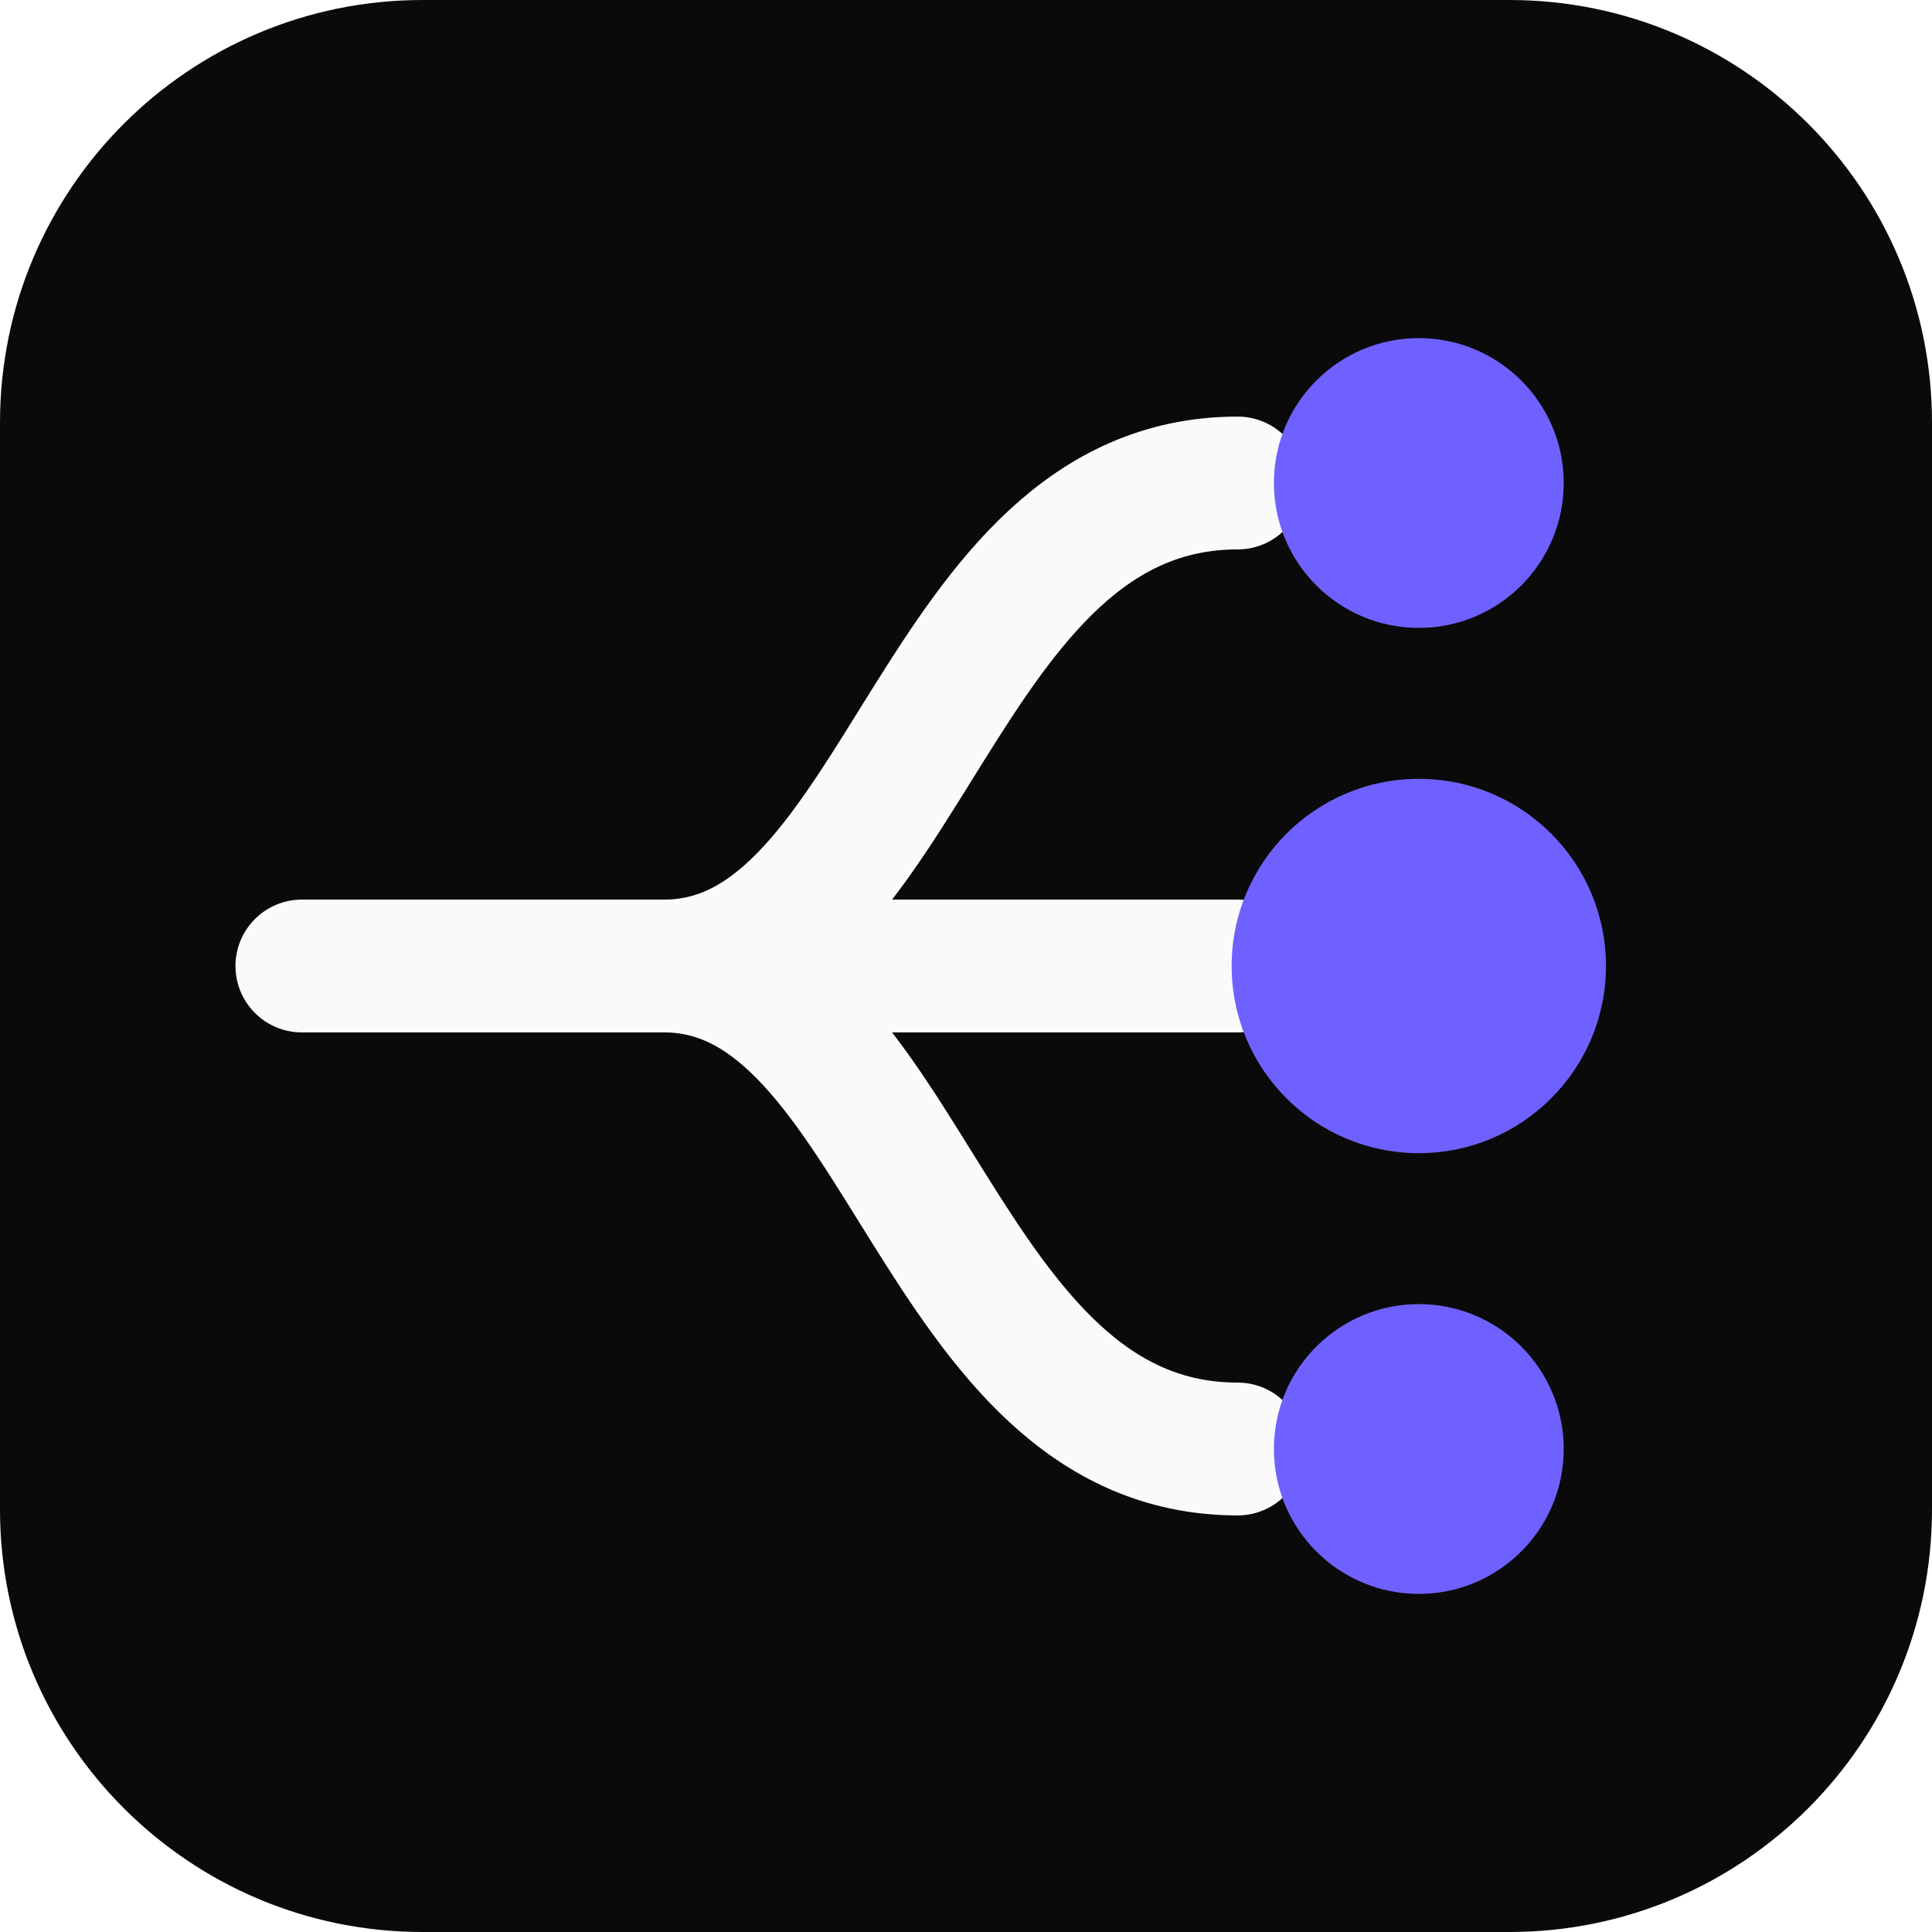
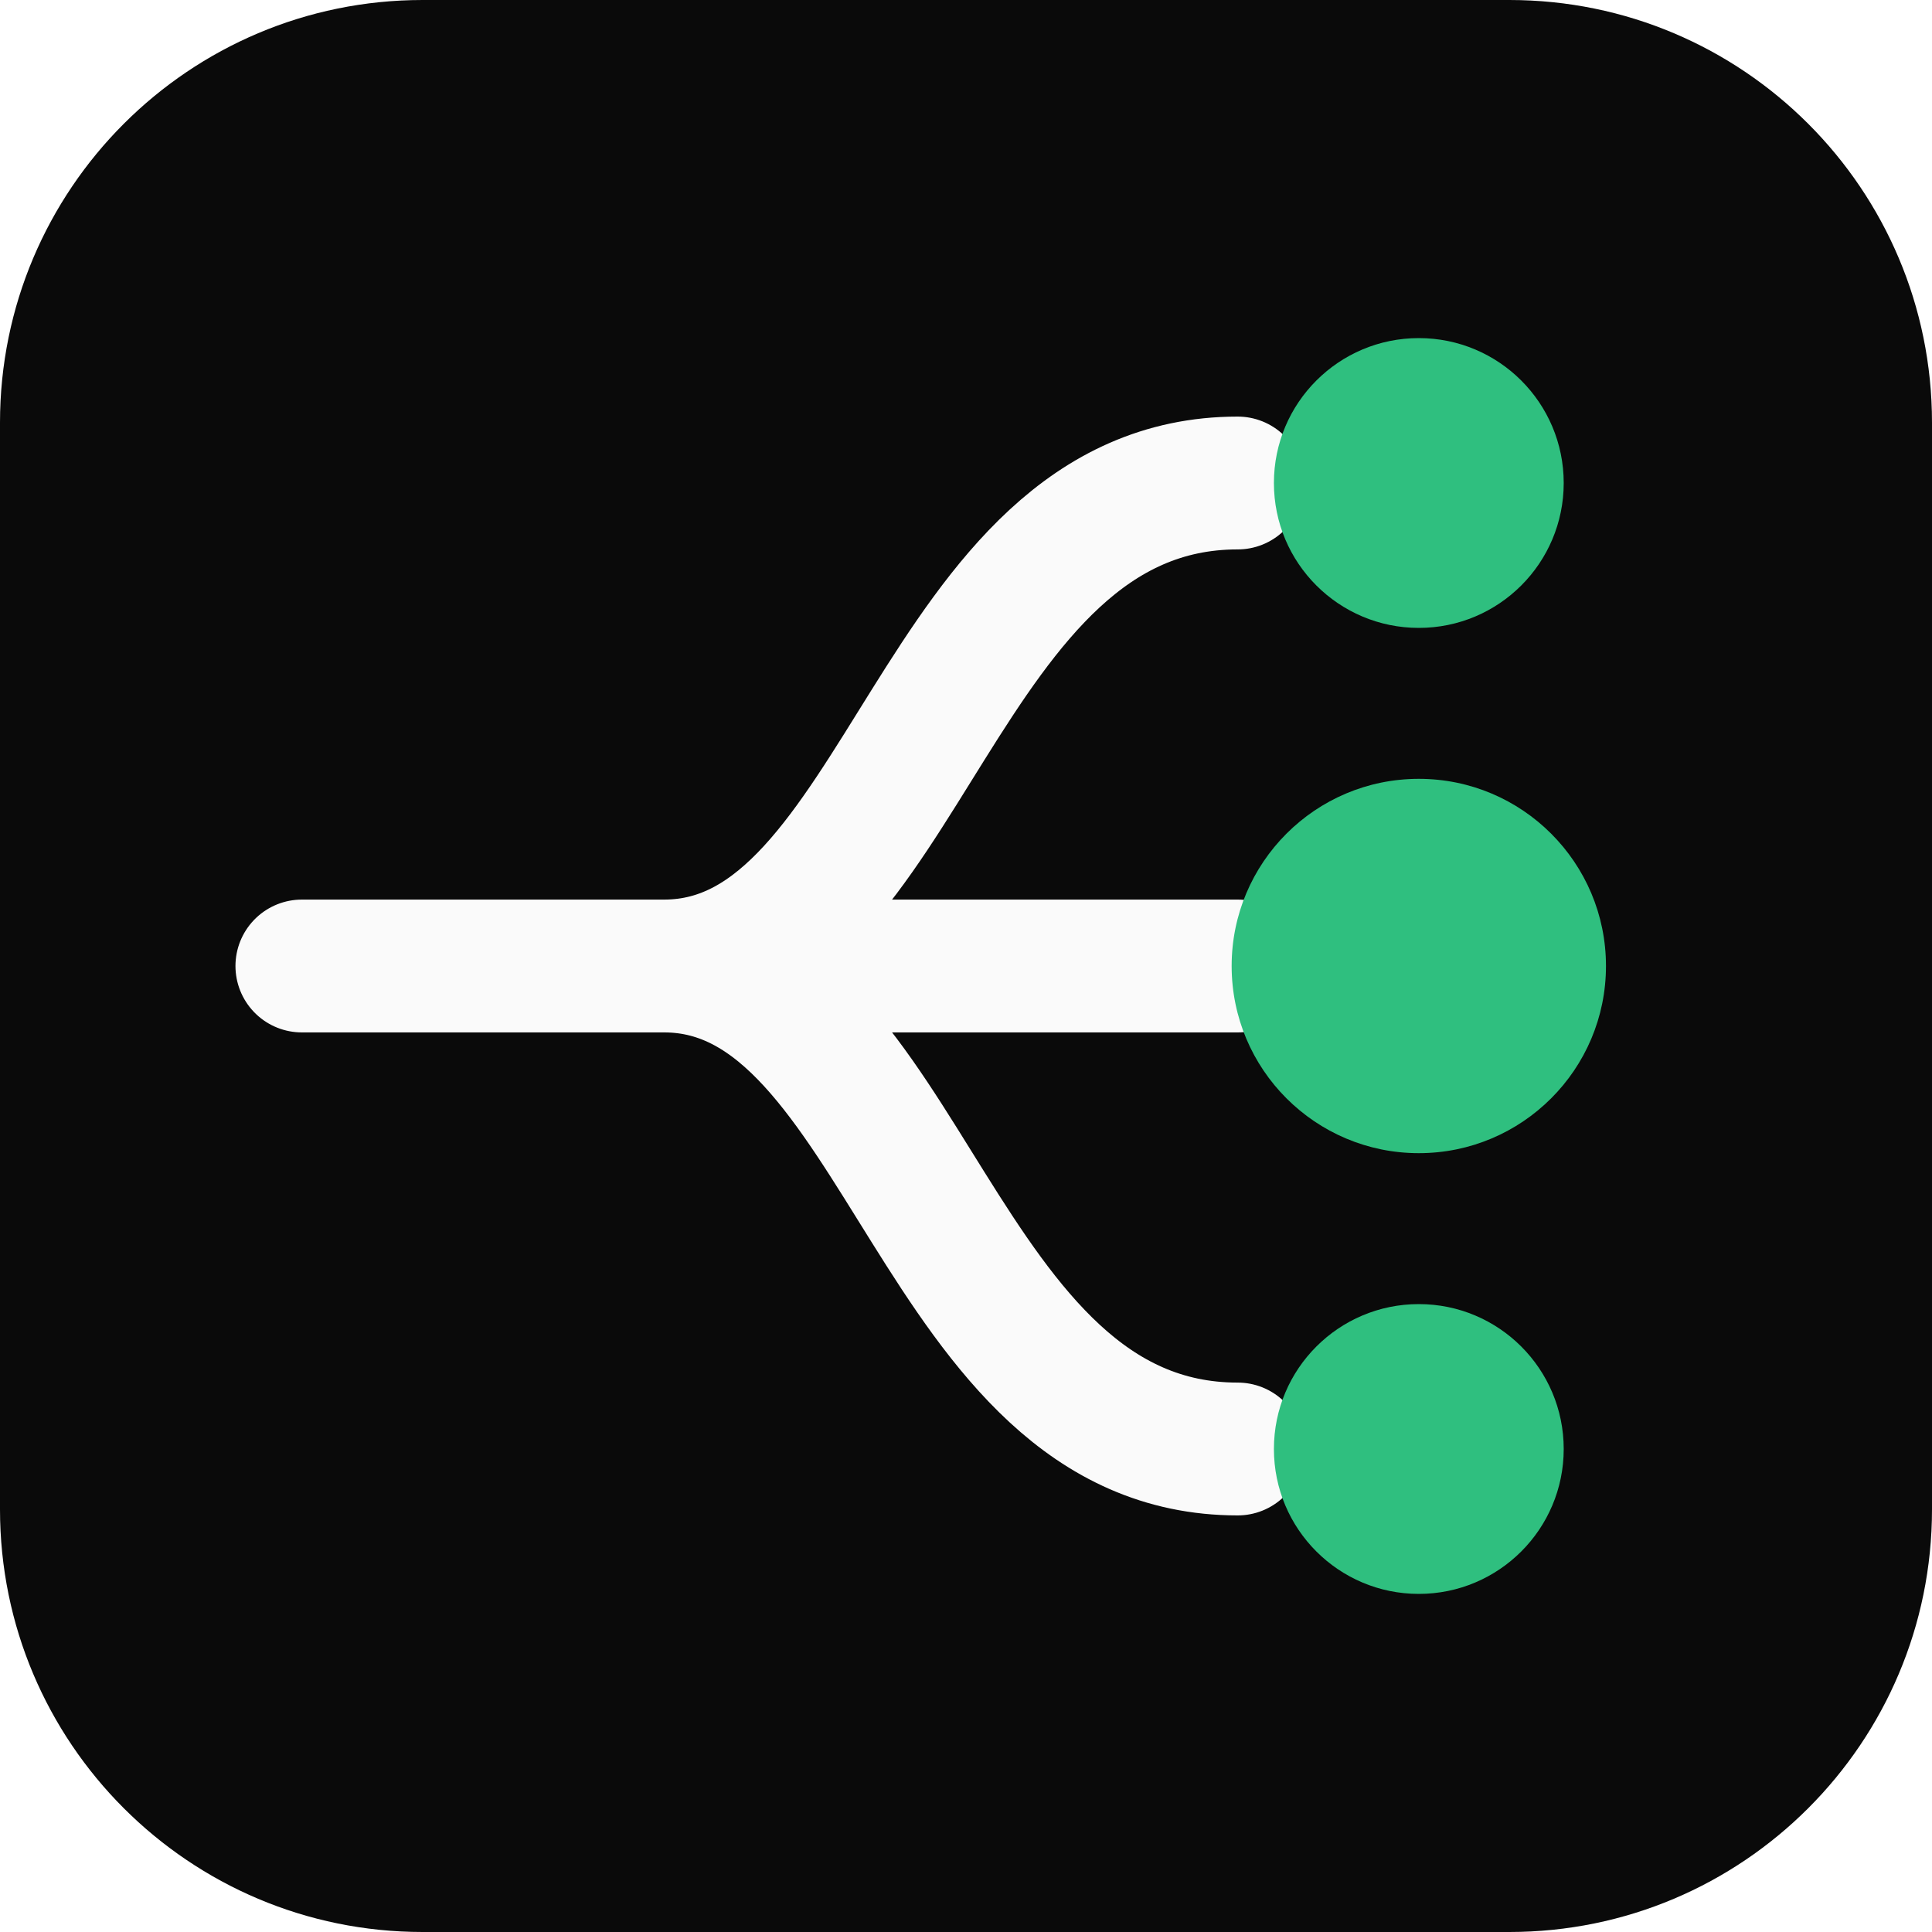
<svg xmlns="http://www.w3.org/2000/svg" viewBox="0 0 32 32">
  <rect width="32" height="32" rx="7" fill="#0a0a0a" />
  <path d="M5 16h6c4 0 4.5-8 9.5-8M11 16h9.5M11 16c4 0 4.5 8 9.5 8" stroke="#fafafa" stroke-width="2.2" fill="none" stroke-linecap="round" />
-   <circle cx="23.5" cy="8" r="2.4" fill="#6f61ff" />
-   <circle cx="23.5" cy="16" r="3.1" fill="#6f61ff" />
-   <circle cx="23.5" cy="24" r="2.4" fill="#6f61ff" />
+   <circle cx="23.5" cy="8" r="2.4" fill="#2fbf7f" />
+   <circle cx="23.5" cy="16" r="3.1" fill="#2fbf7f" />
+   <circle cx="23.5" cy="24" r="2.4" fill="#2fbf7f" />
</svg>
